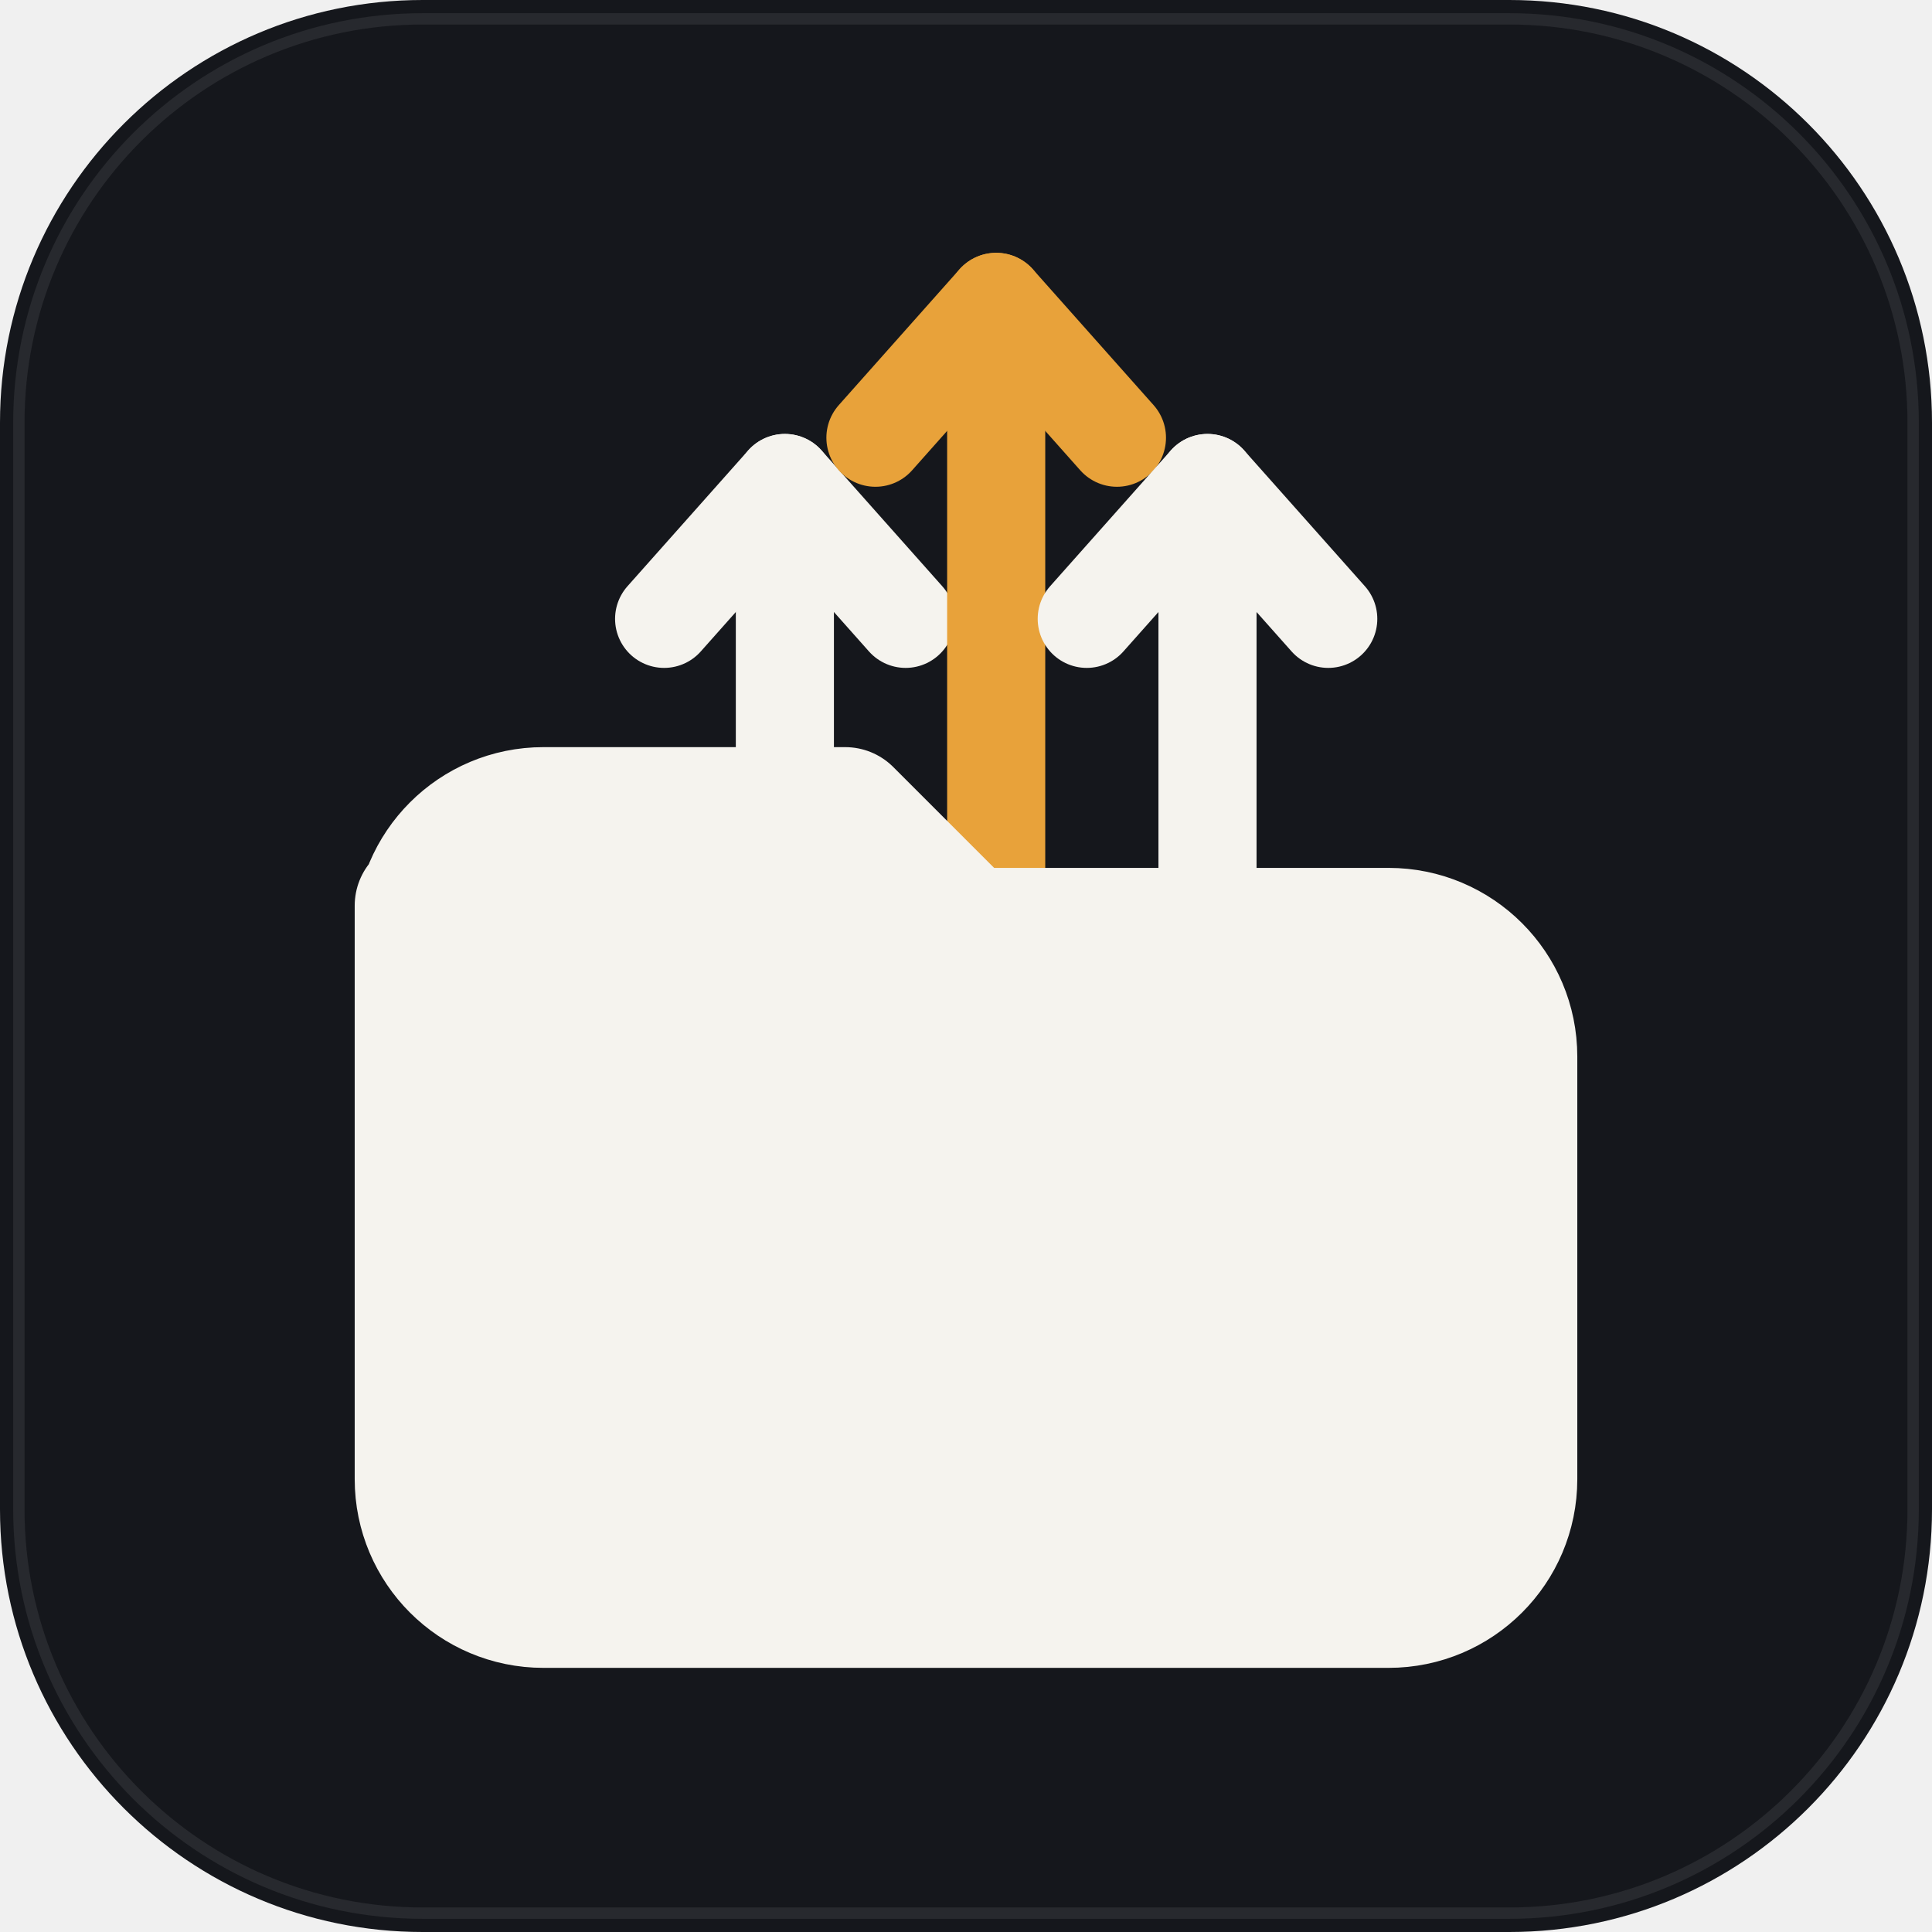
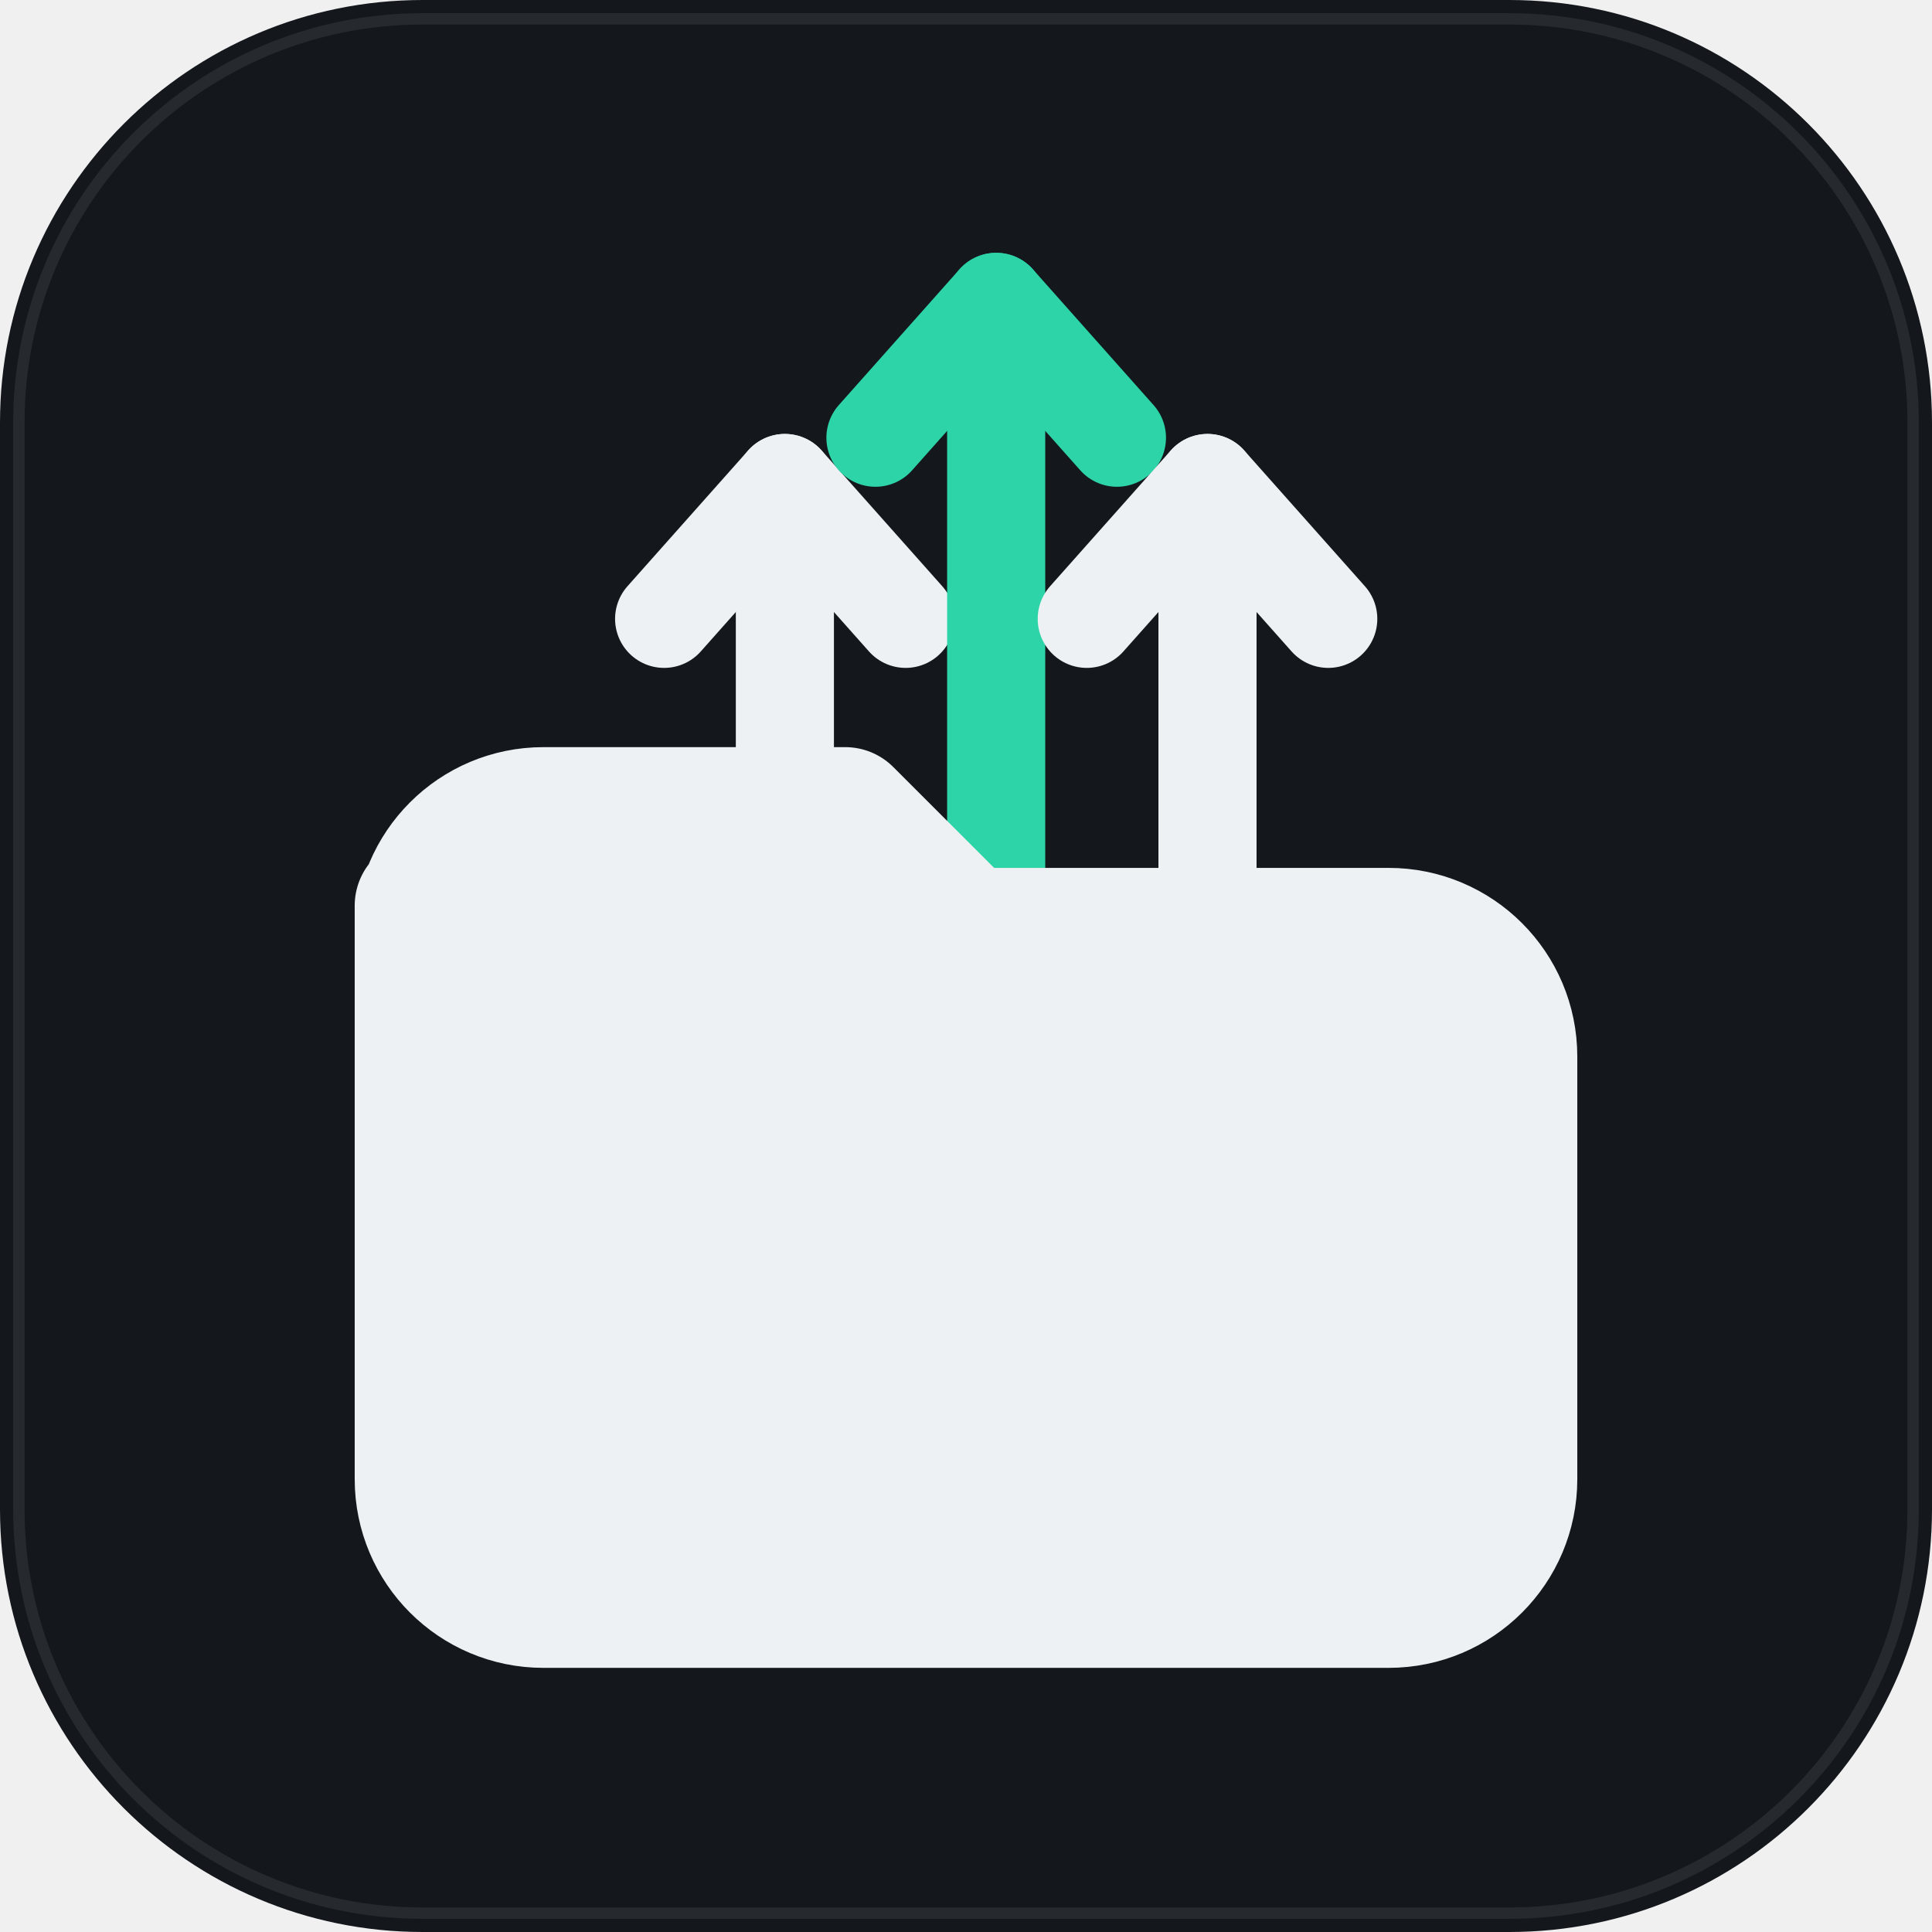
<svg xmlns="http://www.w3.org/2000/svg" viewBox="0 0 1024 1024" width="1024" height="1024">
-   <rect width="1024" height="1024" rx="224" fill="#15171C" />
+   <rect width="1024" height="1024" rx="224" fill="#14181D" />
  <rect x="10" y="10" width="1004" height="1004" rx="214" fill="none" stroke="#FFFFFF" stroke-opacity="0.08" stroke-width="6" />
  <g transform="translate(112 112) scale(8)">
-     <path d="M38 52 V18" stroke="#F5F3EE" stroke-width="6.5" stroke-linecap="round" />
-     <path d="M30 27 L38 18 L46 27" stroke="#F5F3EE" stroke-width="6.5" fill="none" stroke-linecap="round" stroke-linejoin="round" />
-     <path d="M52 52 V6" stroke="#E8A23A" stroke-width="6.5" stroke-linecap="round" />
-     <path d="M44 15 L52 6 L60 15" stroke="#E8A23A" stroke-width="6.5" fill="none" stroke-linecap="round" stroke-linejoin="round" />
-     <path d="M66 52 V18" stroke="#F5F3EE" stroke-width="6.5" stroke-linecap="round" />
-     <path d="M58 27 L66 18 L74 27" stroke="#F5F3EE" stroke-width="6.5" fill="none" stroke-linecap="round" stroke-linejoin="round" />
-     <path d="M14 46 V84 a8 8 0 0 0 8 8 H78 a8 8 0 0 0 8 -8 V56 a8 8 0 0 0 -8 -8 H50 l-8 -8 H22 a8 8 0 0 0 -8 8 Z" stroke="#F5F3EE" stroke-width="9" fill="#F5F3EE" stroke-linejoin="round" />
+     <path d="M38 52 V18" stroke="#EDF1F3" stroke-width="6.5" stroke-linecap="round" />
+     <path d="M30 27 L38 18 L46 27" stroke="#EDF1F3" stroke-width="6.5" fill="none" stroke-linecap="round" stroke-linejoin="round" />
+     <path d="M52 52 V6" stroke="#2DD4A8" stroke-width="6.5" stroke-linecap="round" />
+     <path d="M44 15 L52 6 L60 15" stroke="#2DD4A8" stroke-width="6.5" fill="none" stroke-linecap="round" stroke-linejoin="round" />
+     <path d="M66 52 V18" stroke="#EDF1F3" stroke-width="6.5" stroke-linecap="round" />
+     <path d="M58 27 L66 18 L74 27" stroke="#EDF1F3" stroke-width="6.5" fill="none" stroke-linecap="round" stroke-linejoin="round" />
+     <path d="M14 46 V84 a8 8 0 0 0 8 8 H78 a8 8 0 0 0 8 -8 V56 a8 8 0 0 0 -8 -8 H50 l-8 -8 H22 a8 8 0 0 0 -8 8 Z" stroke="#EDF1F3" stroke-width="9" fill="#EDF1F3" stroke-linejoin="round" />
  </g>
</svg>
